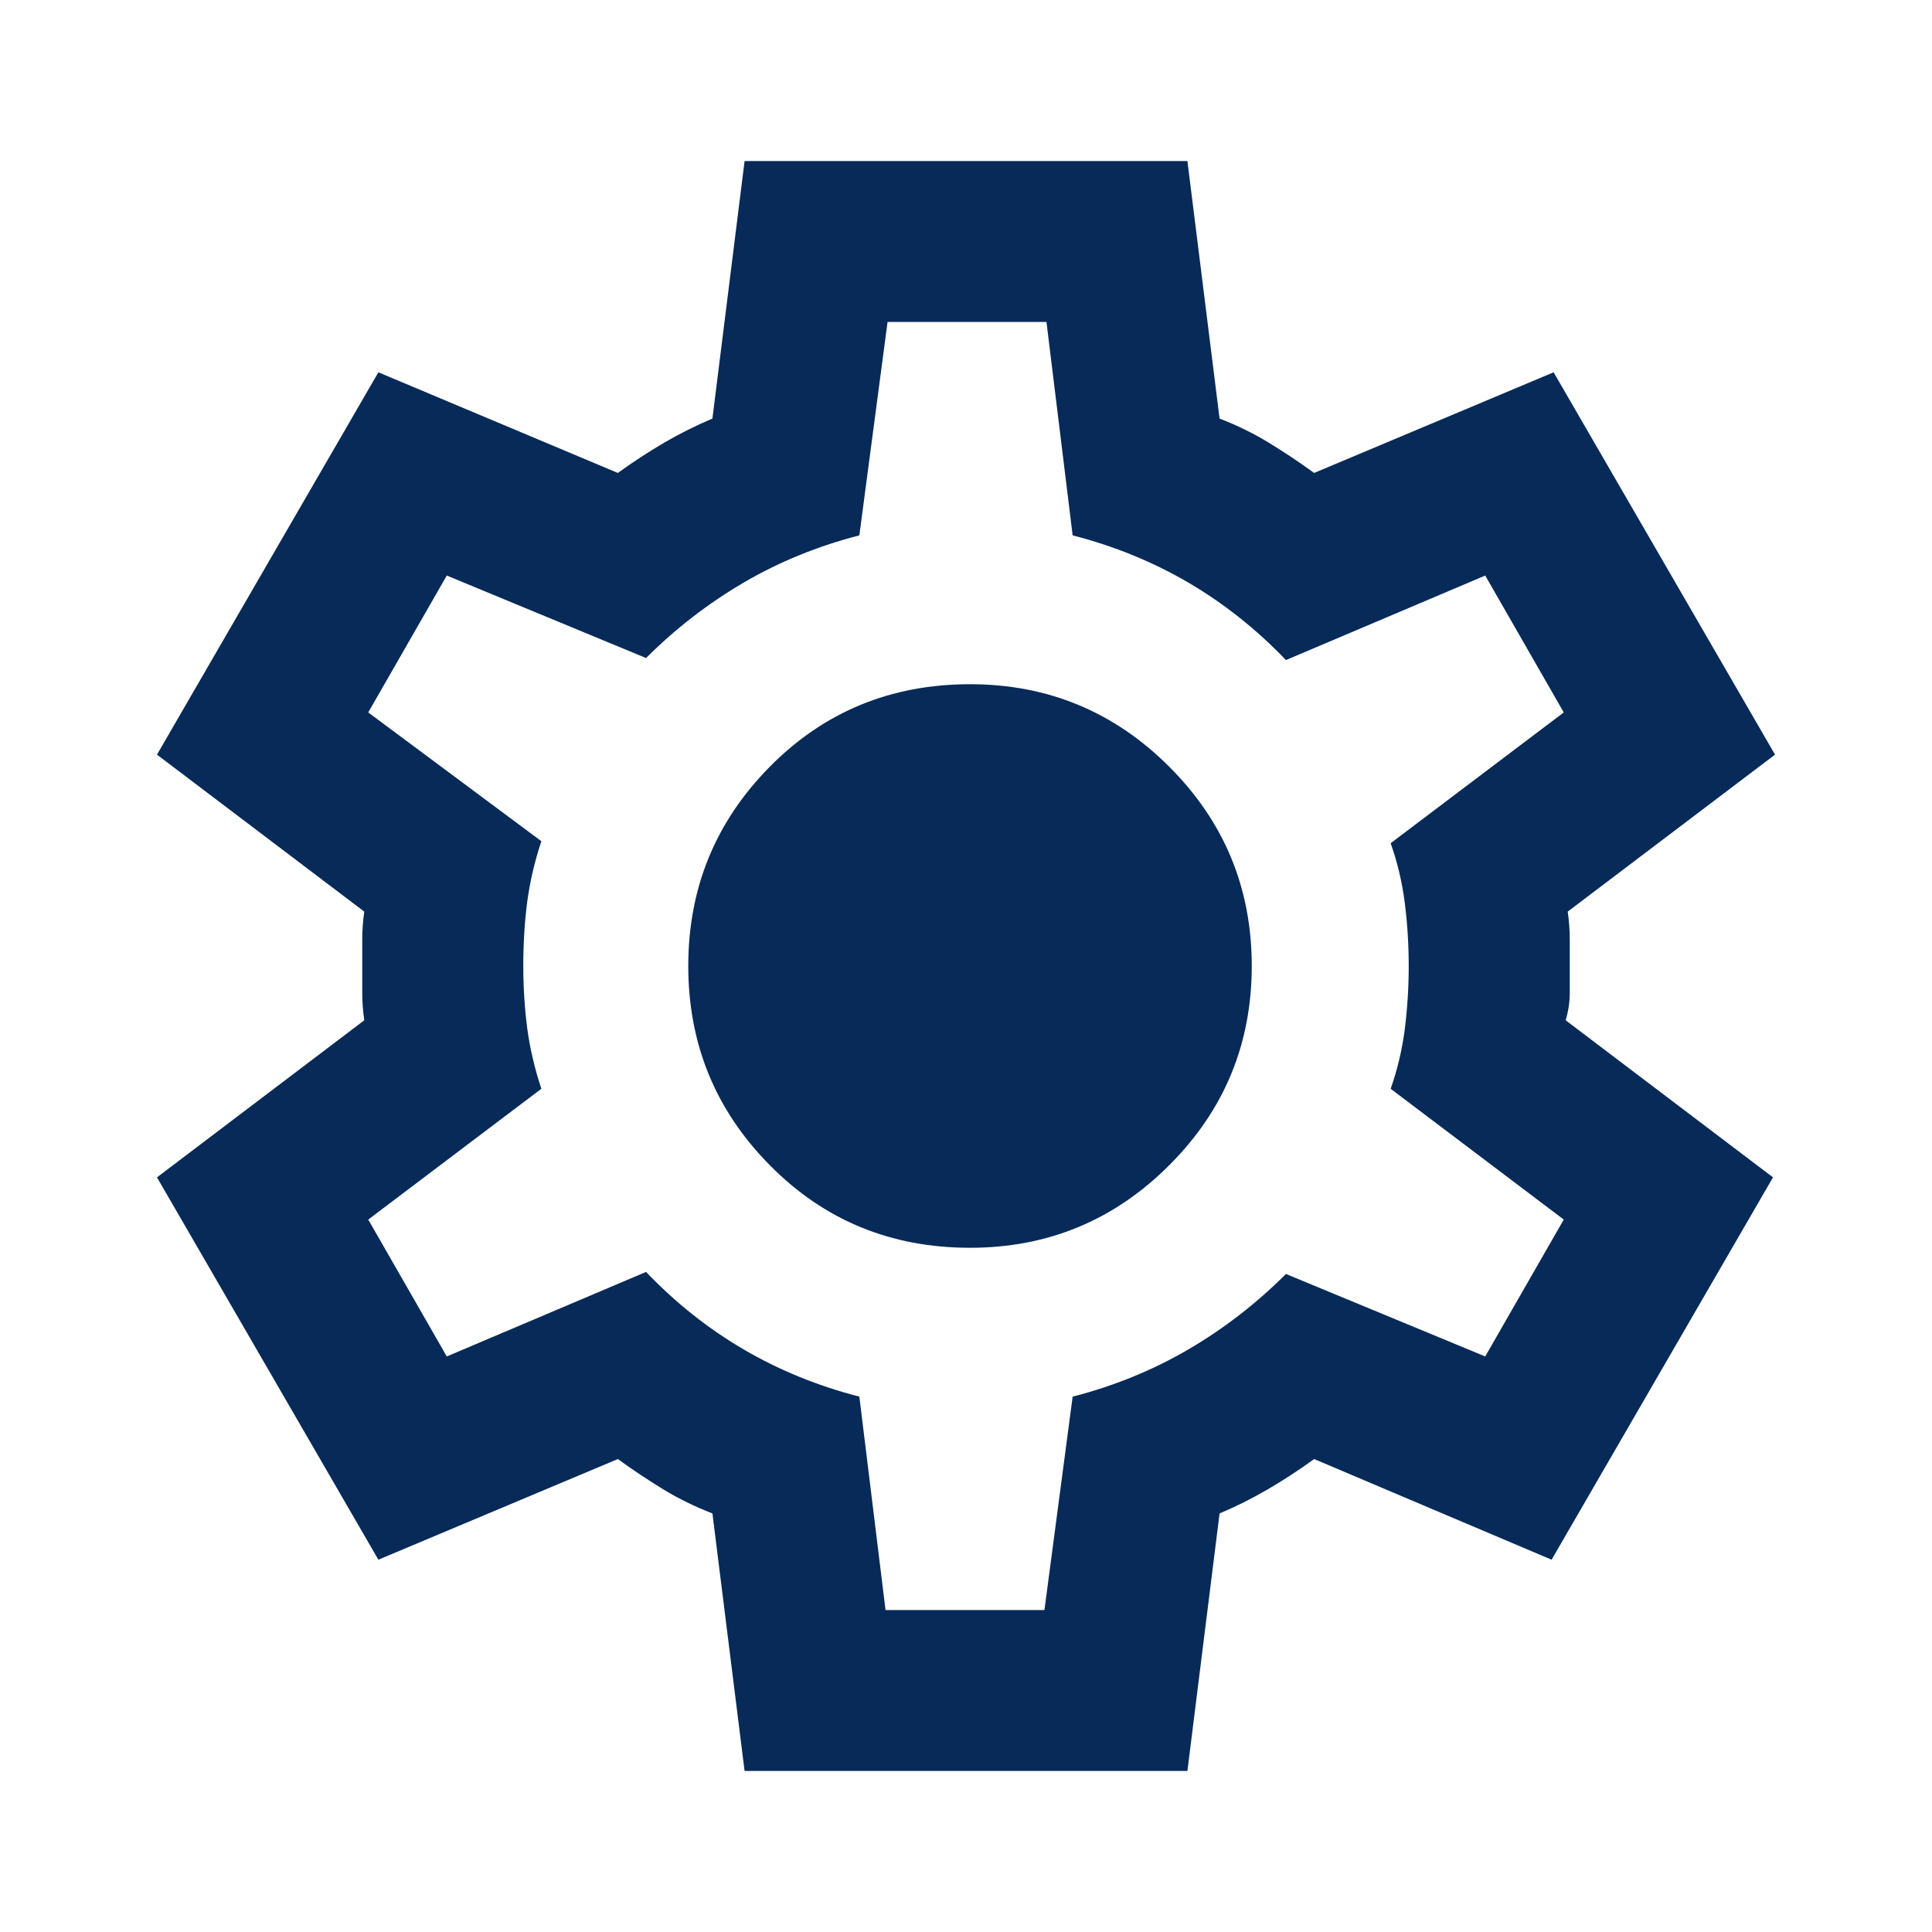
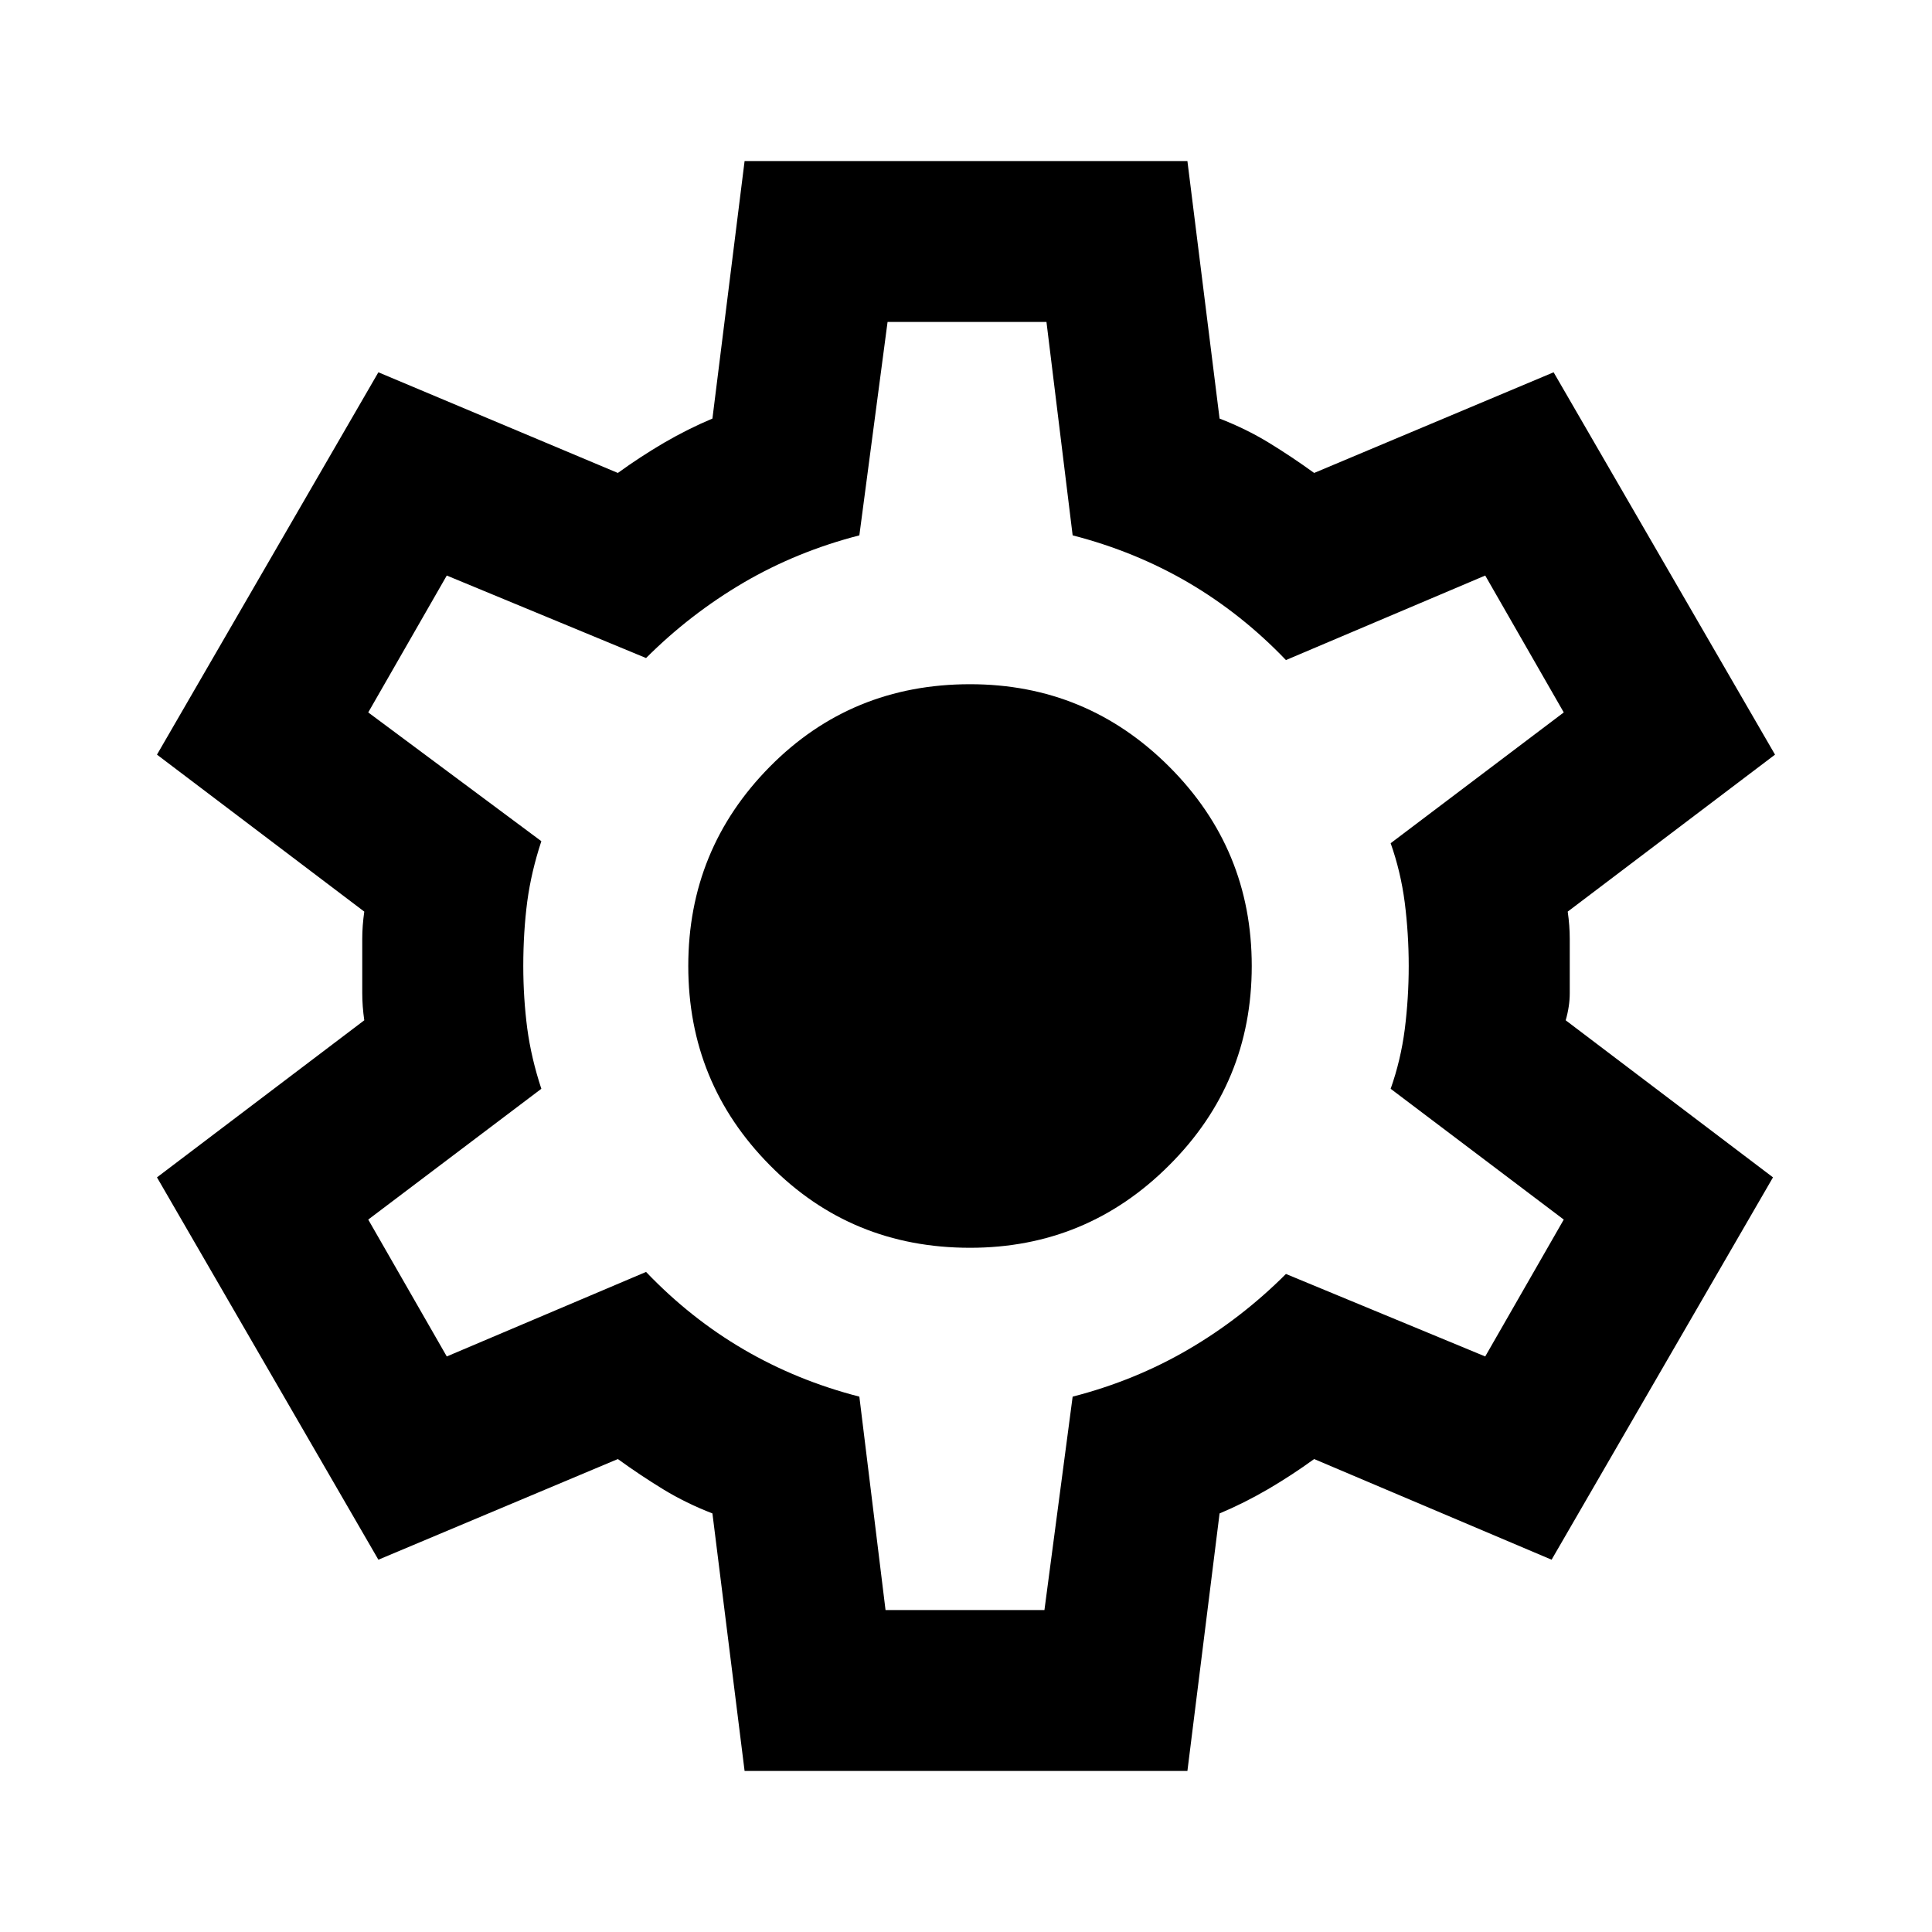
<svg xmlns="http://www.w3.org/2000/svg" width="20" height="20" viewBox="0 0 20 20" fill="none">
-   <path d="M7.708 18.333L7.375 15.667C7.194 15.597 7.024 15.514 6.865 15.417C6.705 15.319 6.549 15.215 6.396 15.104L3.917 16.146L1.625 12.188L3.771 10.562C3.757 10.465 3.75 10.371 3.75 10.281V9.719C3.75 9.628 3.757 9.535 3.771 9.437L1.625 7.812L3.917 3.854L6.396 4.896C6.549 4.785 6.708 4.681 6.875 4.583C7.042 4.486 7.208 4.403 7.375 4.333L7.708 1.667H12.292L12.625 4.333C12.806 4.403 12.976 4.486 13.135 4.583C13.295 4.681 13.451 4.785 13.604 4.896L16.083 3.854L18.375 7.812L16.229 9.437C16.243 9.535 16.25 9.628 16.25 9.719V10.281C16.25 10.371 16.236 10.465 16.208 10.562L18.354 12.188L16.062 16.146L13.604 15.104C13.451 15.215 13.292 15.319 13.125 15.417C12.958 15.514 12.792 15.597 12.625 15.667L12.292 18.333H7.708ZM9.167 16.667H10.812L11.104 14.458C11.535 14.347 11.934 14.184 12.302 13.969C12.67 13.754 13.007 13.493 13.312 13.188L15.375 14.042L16.188 12.625L14.396 11.271C14.465 11.076 14.514 10.871 14.542 10.656C14.569 10.441 14.583 10.222 14.583 10C14.583 9.778 14.569 9.559 14.542 9.344C14.514 9.128 14.465 8.924 14.396 8.729L16.188 7.375L15.375 5.958L13.312 6.833C13.007 6.514 12.67 6.247 12.302 6.031C11.934 5.816 11.535 5.653 11.104 5.542L10.833 3.333H9.188L8.896 5.542C8.465 5.653 8.066 5.816 7.698 6.031C7.33 6.247 6.993 6.507 6.688 6.812L4.625 5.958L3.812 7.375L5.604 8.708C5.535 8.917 5.486 9.125 5.458 9.333C5.431 9.542 5.417 9.764 5.417 10C5.417 10.222 5.431 10.438 5.458 10.646C5.486 10.854 5.535 11.062 5.604 11.271L3.812 12.625L4.625 14.042L6.688 13.167C6.993 13.486 7.33 13.754 7.698 13.969C8.066 14.184 8.465 14.347 8.896 14.458L9.167 16.667ZM10.042 12.917C10.847 12.917 11.535 12.632 12.104 12.062C12.674 11.493 12.958 10.806 12.958 10C12.958 9.194 12.674 8.507 12.104 7.937C11.535 7.368 10.847 7.083 10.042 7.083C9.222 7.083 8.531 7.368 7.969 7.937C7.406 8.507 7.125 9.194 7.125 10C7.125 10.806 7.406 11.493 7.969 12.062C8.531 12.632 9.222 12.917 10.042 12.917Z" fill="#072A58" />
+   <path d="M7.708 18.333L7.375 15.667C7.194 15.597 7.024 15.514 6.865 15.417C6.705 15.319 6.549 15.215 6.396 15.104L3.917 16.146L1.625 12.188L3.771 10.562C3.757 10.465 3.75 10.371 3.75 10.281V9.719C3.75 9.628 3.757 9.535 3.771 9.437L1.625 7.812L3.917 3.854L6.396 4.896C6.549 4.785 6.708 4.681 6.875 4.583C7.042 4.486 7.208 4.403 7.375 4.333L7.708 1.667H12.292L12.625 4.333C12.806 4.403 12.976 4.486 13.135 4.583C13.295 4.681 13.451 4.785 13.604 4.896L16.083 3.854L18.375 7.812L16.229 9.437C16.243 9.535 16.25 9.628 16.25 9.719V10.281C16.25 10.371 16.236 10.465 16.208 10.562L18.354 12.188L16.062 16.146L13.604 15.104C13.451 15.215 13.292 15.319 13.125 15.417C12.958 15.514 12.792 15.597 12.625 15.667L12.292 18.333H7.708ZM9.167 16.667H10.812L11.104 14.458C11.535 14.347 11.934 14.184 12.302 13.969C12.67 13.754 13.007 13.493 13.312 13.188L15.375 14.042L16.188 12.625L14.396 11.271C14.465 11.076 14.514 10.871 14.542 10.656C14.569 10.441 14.583 10.222 14.583 10C14.583 9.778 14.569 9.559 14.542 9.344C14.514 9.128 14.465 8.924 14.396 8.729L16.188 7.375L15.375 5.958L13.312 6.833C13.007 6.514 12.67 6.247 12.302 6.031C11.934 5.816 11.535 5.653 11.104 5.542L10.833 3.333H9.188L8.896 5.542C8.465 5.653 8.066 5.816 7.698 6.031C7.33 6.247 6.993 6.507 6.688 6.812L4.625 5.958L3.812 7.375L5.604 8.708C5.535 8.917 5.486 9.125 5.458 9.333C5.431 9.542 5.417 9.764 5.417 10C5.417 10.222 5.431 10.438 5.458 10.646C5.486 10.854 5.535 11.062 5.604 11.271L3.812 12.625L4.625 14.042L6.688 13.167C6.993 13.486 7.33 13.754 7.698 13.969C8.066 14.184 8.465 14.347 8.896 14.458L9.167 16.667ZM10.042 12.917C10.847 12.917 11.535 12.632 12.104 12.062C12.674 11.493 12.958 10.806 12.958 10C12.958 9.194 12.674 8.507 12.104 7.937C11.535 7.368 10.847 7.083 10.042 7.083C9.222 7.083 8.531 7.368 7.969 7.937C7.406 8.507 7.125 9.194 7.125 10C7.125 10.806 7.406 11.493 7.969 12.062C8.531 12.632 9.222 12.917 10.042 12.917Z" fill="currentColor" />
</svg>
